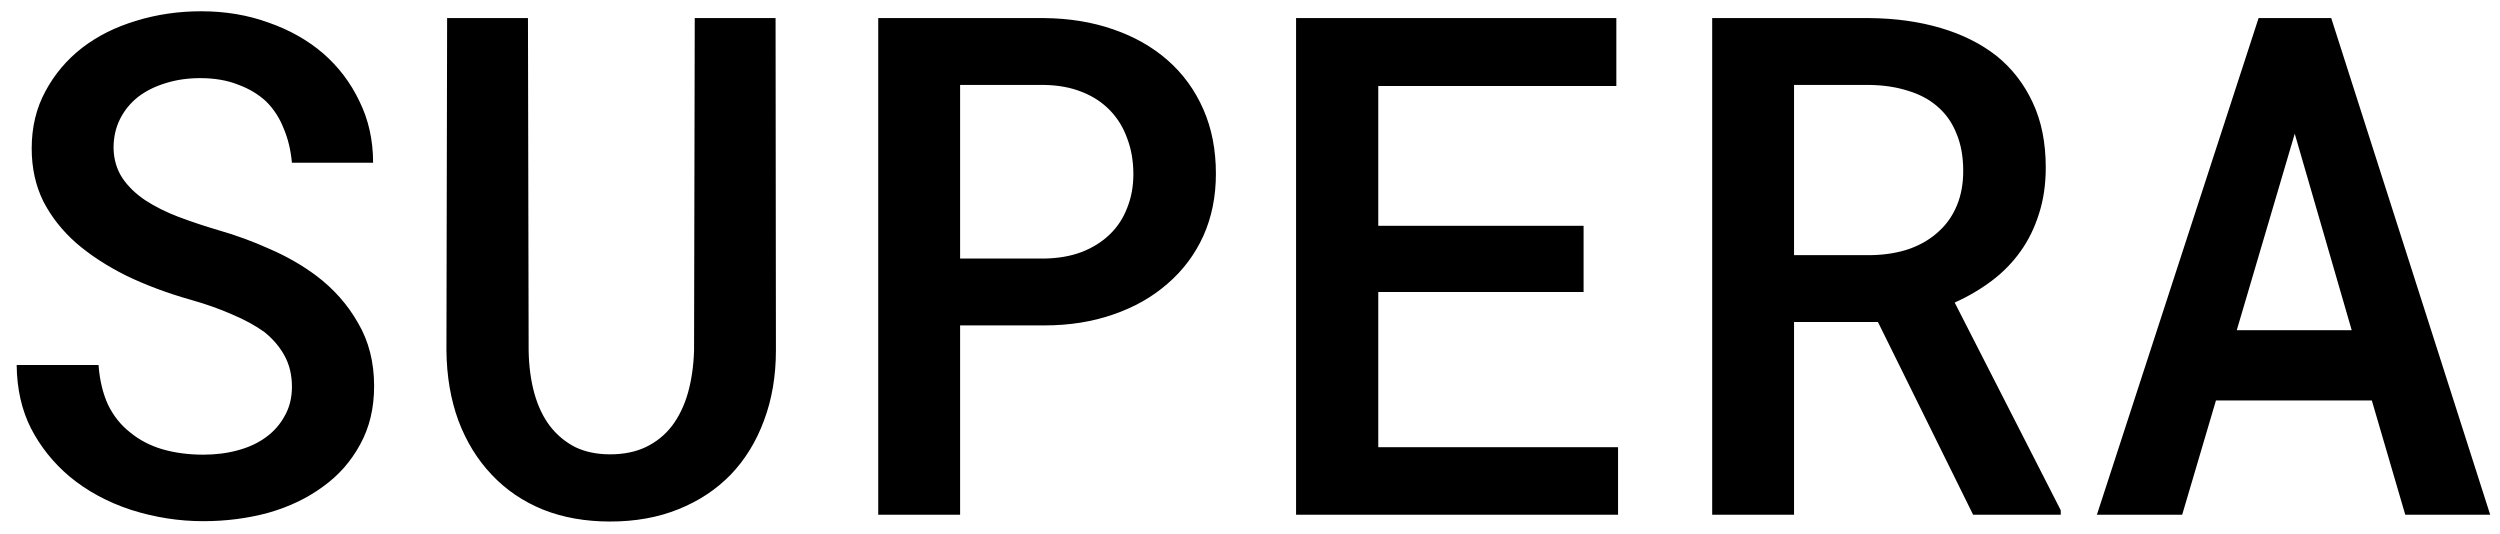
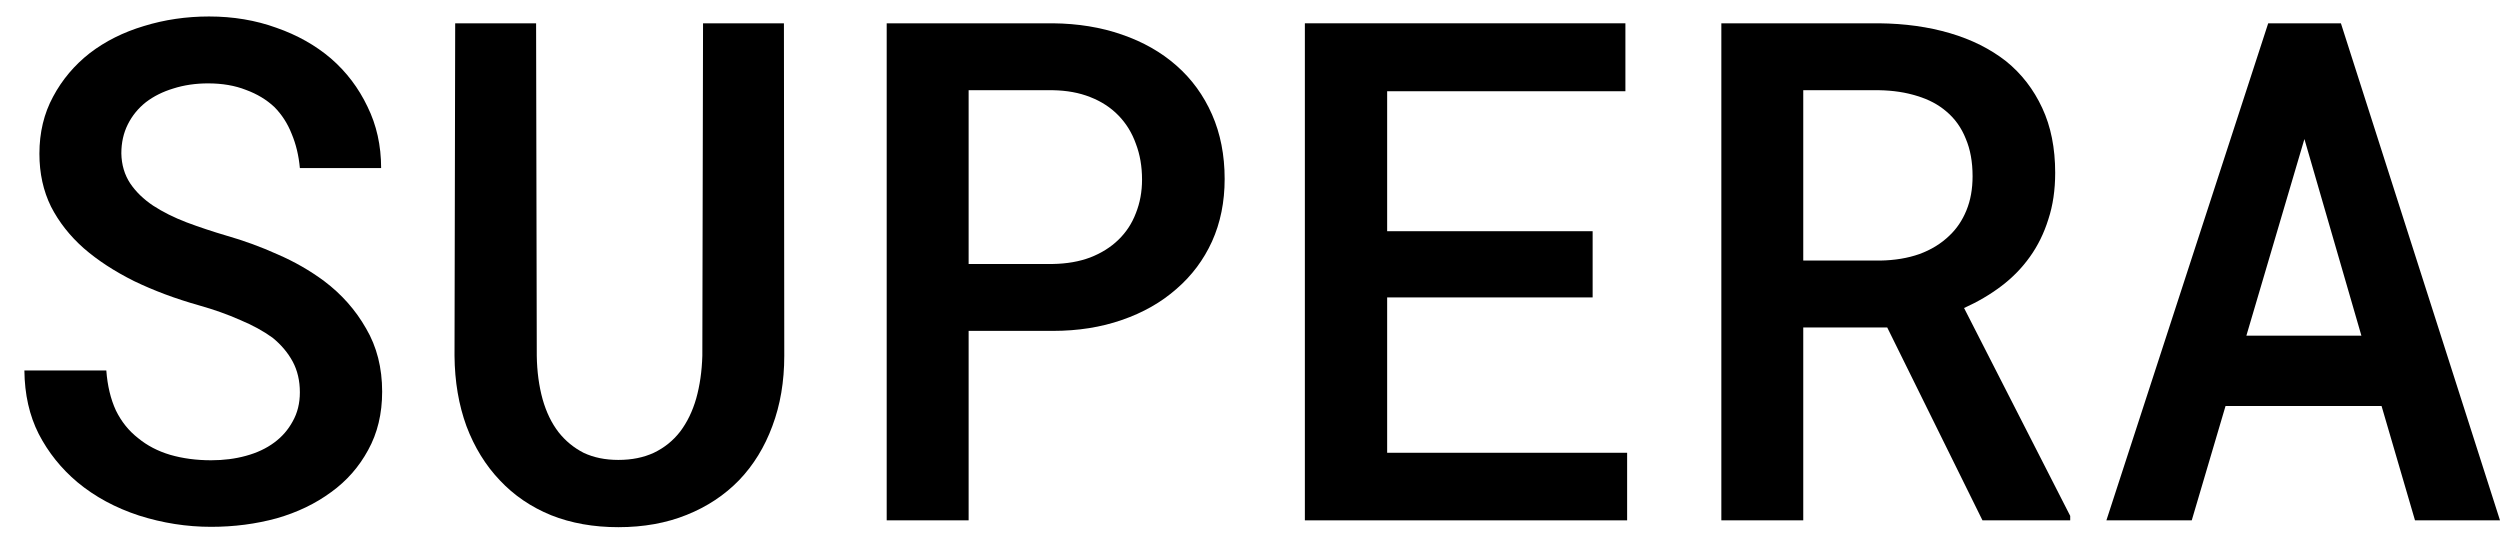
- <svg xmlns="http://www.w3.org/2000/svg" width="136" height="29" viewBox="0 0 136 29" fill="none">
-   <path d="M15.881 21.042C15.881 20.411 15.751 19.855 15.491 19.372C15.231 18.89 14.867 18.457 14.396 18.073C13.902 17.715 13.314 17.393 12.634 17.108C11.966 16.811 11.217 16.546 10.389 16.311C9.115 15.952 7.939 15.513 6.863 14.993C5.799 14.461 4.89 13.867 4.136 13.212C3.381 12.544 2.787 11.789 2.354 10.948C1.934 10.095 1.724 9.136 1.724 8.072C1.724 6.922 1.971 5.889 2.466 4.974C2.961 4.046 3.629 3.254 4.47 2.599C5.311 1.955 6.288 1.467 7.401 1.133C8.527 0.786 9.708 0.613 10.945 0.613C12.257 0.613 13.475 0.817 14.601 1.226C15.739 1.621 16.728 2.178 17.569 2.896C18.41 3.625 19.072 4.497 19.555 5.512C20.049 6.514 20.297 7.627 20.297 8.852H15.881C15.819 8.171 15.671 7.553 15.435 6.996C15.213 6.427 14.898 5.938 14.489 5.53C14.069 5.134 13.555 4.825 12.949 4.603C12.355 4.368 11.669 4.25 10.89 4.25C10.209 4.25 9.578 4.343 8.997 4.528C8.428 4.702 7.933 4.949 7.513 5.271C7.092 5.604 6.764 6.007 6.529 6.477C6.294 6.947 6.177 7.472 6.177 8.054C6.189 8.672 6.35 9.216 6.659 9.687C6.968 10.144 7.383 10.546 7.902 10.893C8.434 11.239 9.04 11.542 9.721 11.802C10.413 12.062 11.137 12.303 11.892 12.525C12.844 12.797 13.772 13.138 14.675 13.546C15.59 13.942 16.431 14.424 17.198 14.993C18.151 15.711 18.912 16.57 19.48 17.572C20.062 18.562 20.352 19.706 20.352 21.005C20.352 22.205 20.099 23.262 19.592 24.178C19.097 25.093 18.429 25.854 17.588 26.46C16.734 27.091 15.745 27.567 14.619 27.889C13.493 28.198 12.306 28.352 11.057 28.352C9.733 28.352 8.428 28.148 7.142 27.74C5.855 27.32 4.736 26.713 3.783 25.922C2.905 25.18 2.206 24.308 1.687 23.306C1.179 22.304 0.92 21.153 0.907 19.855H5.36C5.422 20.683 5.595 21.407 5.88 22.025C6.177 22.631 6.579 23.133 7.086 23.528C7.581 23.936 8.162 24.24 8.83 24.438C9.51 24.635 10.253 24.734 11.057 24.734C11.737 24.734 12.368 24.654 12.949 24.493C13.543 24.332 14.056 24.091 14.489 23.77C14.91 23.46 15.244 23.077 15.491 22.619C15.751 22.162 15.881 21.636 15.881 21.042ZM42.191 0.984L42.21 19.057C42.21 20.454 41.993 21.729 41.56 22.879C41.14 24.017 40.54 24.994 39.761 25.811C38.969 26.627 38.017 27.258 36.903 27.703C35.802 28.148 34.565 28.371 33.192 28.371C31.844 28.371 30.626 28.155 29.537 27.722C28.449 27.276 27.521 26.645 26.754 25.829C25.975 25.013 25.369 24.029 24.936 22.879C24.515 21.729 24.299 20.454 24.286 19.057L24.323 0.984H28.721L28.758 19.057C28.77 19.91 28.875 20.696 29.073 21.413C29.271 22.118 29.562 22.718 29.945 23.213C30.316 23.683 30.768 24.054 31.3 24.326C31.844 24.586 32.475 24.716 33.192 24.716C33.922 24.716 34.565 24.586 35.122 24.326C35.691 24.054 36.167 23.671 36.551 23.176C36.934 22.669 37.225 22.069 37.423 21.376C37.621 20.671 37.732 19.898 37.757 19.057L37.794 0.984H42.191ZM52.23 17.702V28H47.776V0.984H56.812C58.173 0.997 59.422 1.201 60.56 1.597C61.711 1.993 62.7 2.555 63.529 3.285C64.358 4.015 65.001 4.899 65.459 5.938C65.917 6.978 66.145 8.146 66.145 9.445C66.145 10.695 65.917 11.826 65.459 12.841C65.001 13.843 64.358 14.703 63.529 15.42C62.7 16.15 61.711 16.713 60.56 17.108C59.422 17.504 58.173 17.702 56.812 17.702H52.23ZM52.23 14.065H56.812C57.567 14.053 58.241 13.935 58.835 13.713C59.441 13.478 59.954 13.156 60.375 12.748C60.796 12.34 61.111 11.857 61.321 11.301C61.544 10.744 61.655 10.138 61.655 9.482C61.655 8.765 61.544 8.116 61.321 7.534C61.111 6.94 60.796 6.427 60.375 5.994C59.954 5.561 59.441 5.227 58.835 4.992C58.241 4.757 57.567 4.633 56.812 4.621H52.23V14.065ZM86.147 15.884H74.978V24.326H88.022V28H70.506V0.984H87.929V4.677H74.978V12.284H86.147V15.884ZM102.16 17.517H97.596V28H93.143V0.984H101.715C103.113 0.997 104.399 1.176 105.574 1.522C106.749 1.869 107.764 2.376 108.617 3.044C109.458 3.724 110.114 4.572 110.584 5.586C111.054 6.588 111.289 7.763 111.289 9.111C111.289 10.039 111.165 10.88 110.918 11.635C110.683 12.389 110.349 13.07 109.916 13.676C109.483 14.282 108.964 14.814 108.357 15.271C107.751 15.729 107.077 16.125 106.335 16.459L112.105 27.759V28H107.337L102.16 17.517ZM97.596 13.88H101.771C102.562 13.867 103.273 13.75 103.904 13.527C104.548 13.292 105.092 12.958 105.537 12.525C105.933 12.154 106.242 11.697 106.465 11.152C106.688 10.608 106.799 9.99 106.799 9.297C106.799 8.518 106.675 7.837 106.428 7.256C106.193 6.662 105.84 6.167 105.37 5.771C104.937 5.4 104.411 5.122 103.793 4.937C103.174 4.739 102.482 4.633 101.715 4.621H97.596V13.88ZM129.027 21.784H120.548L118.711 28H114.072L122.867 0.984H126.819L135.466 28H130.846L129.027 21.784ZM121.68 17.962H127.933L124.834 7.274L121.68 17.962Z" fill="black" />
+ <svg xmlns="http://www.w3.org/2000/svg" width="93" height="20" viewBox="0 0 93 20" fill="none">
+   <path d="M88.594 15.103H82.79L81.533 19.357H78.358L84.377 0.867H87.082L93 19.357H89.838L88.594 15.103ZM83.565 12.487H87.844L85.724 5.172L83.565 12.487Z" fill="black" />
+   <path d="M70.205 12.182H67.081V19.357H64.034V0.867H69.901C70.857 0.876 71.738 0.998 72.542 1.235C73.346 1.472 74.04 1.82 74.625 2.277C75.2 2.742 75.649 3.322 75.971 4.017C76.292 4.702 76.453 5.507 76.453 6.429C76.453 7.064 76.369 7.64 76.199 8.156C76.038 8.673 75.81 9.138 75.513 9.553C75.217 9.968 74.862 10.332 74.447 10.645C74.032 10.959 73.571 11.229 73.063 11.458L77.012 19.192V19.357H73.748L70.205 12.182ZM67.081 9.693H69.939C70.481 9.684 70.967 9.604 71.399 9.452C71.839 9.291 72.212 9.062 72.517 8.766C72.787 8.512 72.999 8.199 73.151 7.826C73.304 7.454 73.38 7.03 73.38 6.556C73.38 6.023 73.296 5.557 73.126 5.159C72.965 4.753 72.724 4.414 72.402 4.144C72.106 3.89 71.746 3.699 71.323 3.572C70.9 3.437 70.425 3.365 69.901 3.356H67.081V9.693Z" fill="black" />
+   <path d="M59.246 11.064H51.602V16.843H60.529V19.357H48.541V0.867H60.465V3.394H51.602V8.601H59.246V11.064Z" fill="black" />
+   <path d="M36.033 12.309V19.357H32.985V0.867H39.169C40.1 0.876 40.956 1.015 41.734 1.286C42.522 1.557 43.199 1.942 43.766 2.442C44.334 2.941 44.774 3.547 45.087 4.258C45.4 4.969 45.557 5.769 45.557 6.658C45.557 7.513 45.4 8.288 45.087 8.982C44.774 9.668 44.334 10.256 43.766 10.747C43.199 11.246 42.522 11.632 41.734 11.903C40.956 12.174 40.1 12.309 39.169 12.309H36.033ZM36.033 9.82H39.169C39.686 9.811 40.147 9.731 40.553 9.579C40.968 9.418 41.32 9.198 41.607 8.918C41.895 8.639 42.111 8.309 42.255 7.928C42.407 7.547 42.484 7.132 42.484 6.683C42.484 6.192 42.407 5.748 42.255 5.35C42.111 4.944 41.895 4.592 41.607 4.296C41.32 4 40.968 3.771 40.553 3.61C40.147 3.449 39.686 3.365 39.169 3.356H36.033V9.82Z" fill="black" />
+   <path d="M29.162 0.867L29.175 13.236C29.175 14.193 29.027 15.065 28.731 15.852C28.443 16.631 28.032 17.3 27.499 17.858C26.957 18.417 26.305 18.849 25.543 19.154C24.79 19.458 23.943 19.611 23.003 19.611C22.081 19.611 21.247 19.463 20.502 19.166C19.757 18.862 19.122 18.43 18.597 17.871C18.064 17.312 17.649 16.639 17.352 15.852C17.065 15.065 16.916 14.193 16.908 13.236L16.933 0.867H19.943L19.968 13.236C19.977 13.82 20.049 14.358 20.184 14.849C20.32 15.331 20.519 15.742 20.781 16.081C21.035 16.402 21.344 16.656 21.708 16.843C22.081 17.02 22.512 17.109 23.003 17.109C23.503 17.109 23.943 17.02 24.324 16.843C24.714 16.656 25.04 16.394 25.302 16.055C25.564 15.708 25.763 15.297 25.899 14.823C26.034 14.341 26.11 13.812 26.127 13.236L26.153 0.867H29.162Z" fill="black" />
+   <path d="M11.155 14.595C11.155 14.163 11.066 13.782 10.889 13.452C10.711 13.122 10.461 12.825 10.139 12.563C9.801 12.318 9.399 12.097 8.933 11.903C8.476 11.7 7.964 11.517 7.396 11.357C6.524 11.111 5.72 10.81 4.984 10.455C4.256 10.091 3.633 9.685 3.117 9.236C2.6 8.779 2.194 8.262 1.898 7.687C1.61 7.102 1.466 6.446 1.466 5.718C1.466 4.931 1.635 4.224 1.974 3.598C2.313 2.963 2.77 2.421 3.345 1.972C3.921 1.532 4.59 1.197 5.352 0.969C6.122 0.732 6.931 0.613 7.777 0.613C8.675 0.613 9.509 0.753 10.279 1.032C11.058 1.303 11.735 1.684 12.311 2.175C12.887 2.675 13.339 3.272 13.67 3.966C14.008 4.652 14.178 5.413 14.178 6.252H11.155C11.113 5.786 11.011 5.363 10.851 4.982C10.698 4.592 10.482 4.258 10.203 3.978C9.915 3.708 9.564 3.496 9.149 3.344C8.742 3.183 8.273 3.102 7.739 3.102C7.274 3.102 6.842 3.166 6.444 3.293C6.055 3.411 5.716 3.581 5.428 3.801C5.14 4.029 4.916 4.304 4.755 4.626C4.594 4.948 4.514 5.308 4.514 5.706C4.522 6.129 4.632 6.501 4.844 6.823C5.056 7.136 5.339 7.411 5.695 7.649C6.059 7.886 6.474 8.093 6.939 8.271C7.413 8.449 7.909 8.614 8.425 8.766C9.077 8.952 9.712 9.185 10.33 9.464C10.956 9.735 11.532 10.066 12.057 10.455C12.709 10.946 13.229 11.534 13.619 12.22C14.017 12.897 14.216 13.681 14.216 14.569C14.216 15.391 14.042 16.114 13.695 16.741C13.356 17.367 12.899 17.888 12.324 18.303C11.739 18.735 11.062 19.061 10.292 19.281C9.521 19.492 8.709 19.598 7.854 19.598C6.948 19.598 6.055 19.459 5.174 19.179C4.294 18.891 3.527 18.477 2.876 17.935C2.274 17.427 1.796 16.83 1.441 16.144C1.093 15.458 0.916 14.671 0.907 13.782H3.955C3.997 14.349 4.116 14.845 4.311 15.268C4.514 15.683 4.789 16.026 5.136 16.297C5.475 16.576 5.873 16.783 6.33 16.919C6.795 17.054 7.303 17.122 7.854 17.122C8.319 17.122 8.751 17.067 9.149 16.957C9.555 16.847 9.907 16.682 10.203 16.462C10.491 16.25 10.719 15.988 10.889 15.674C11.066 15.361 11.155 15.001 11.155 14.595Z" fill="black" />
</svg>
